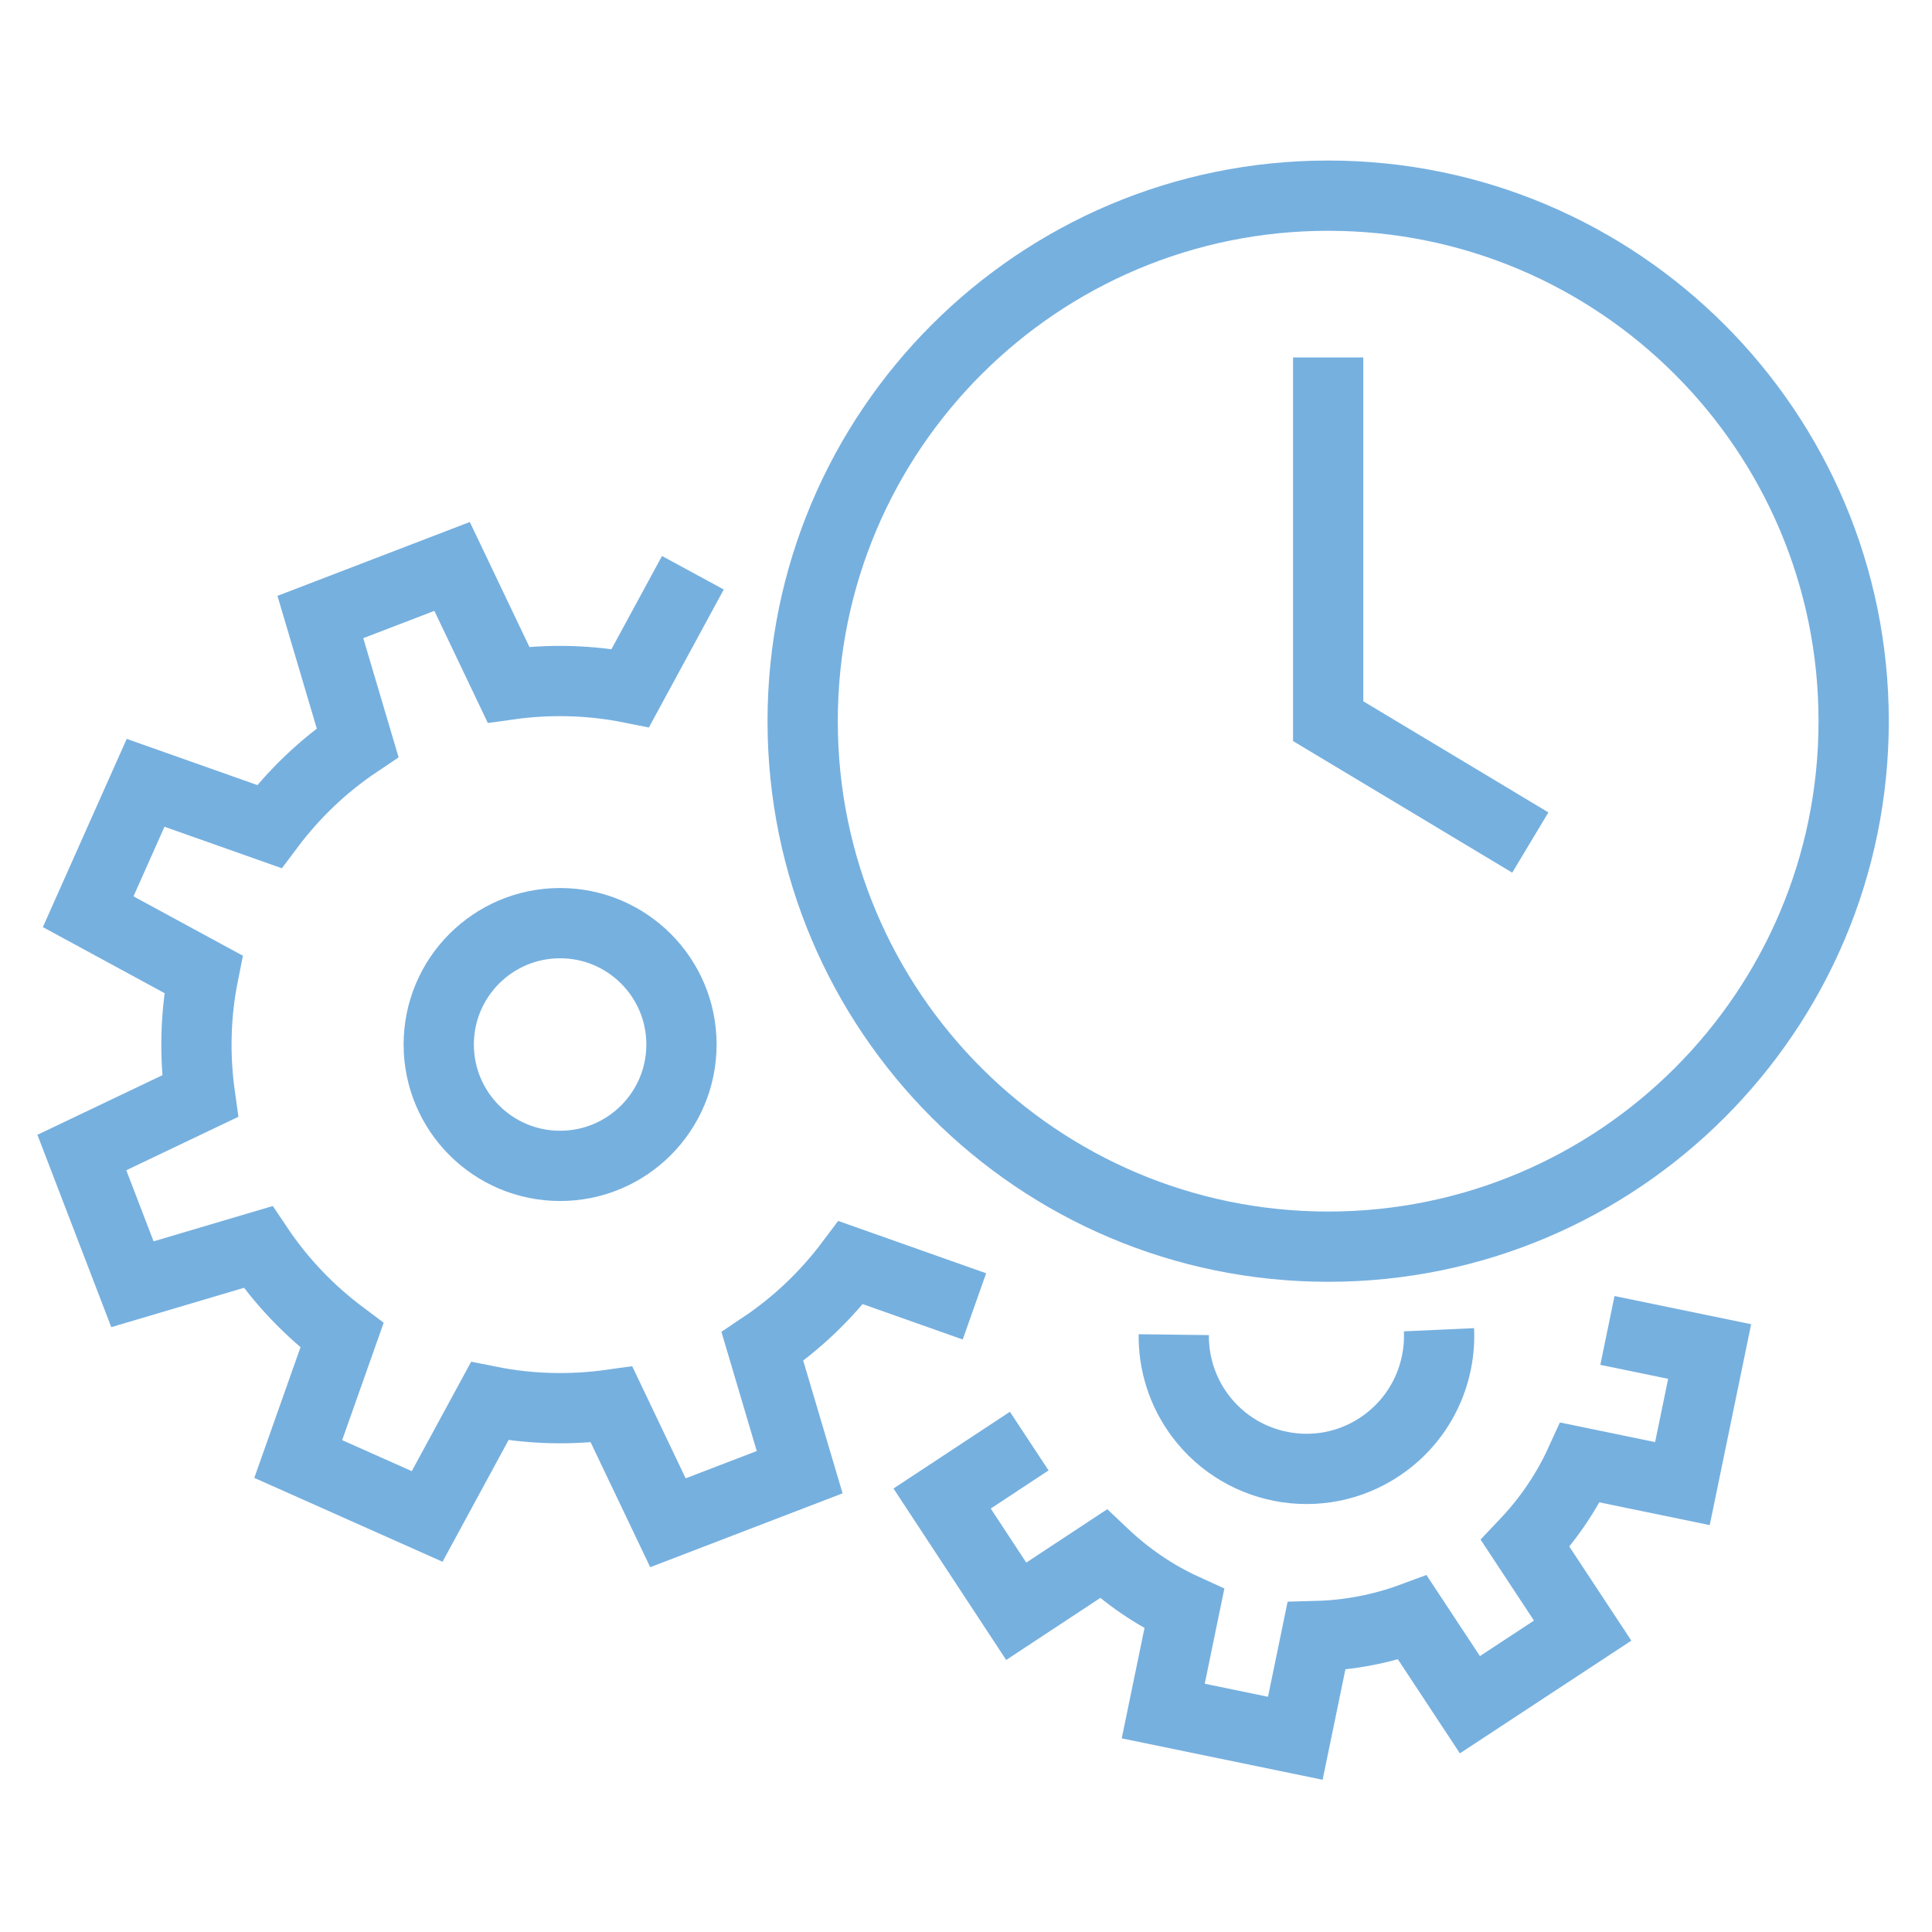
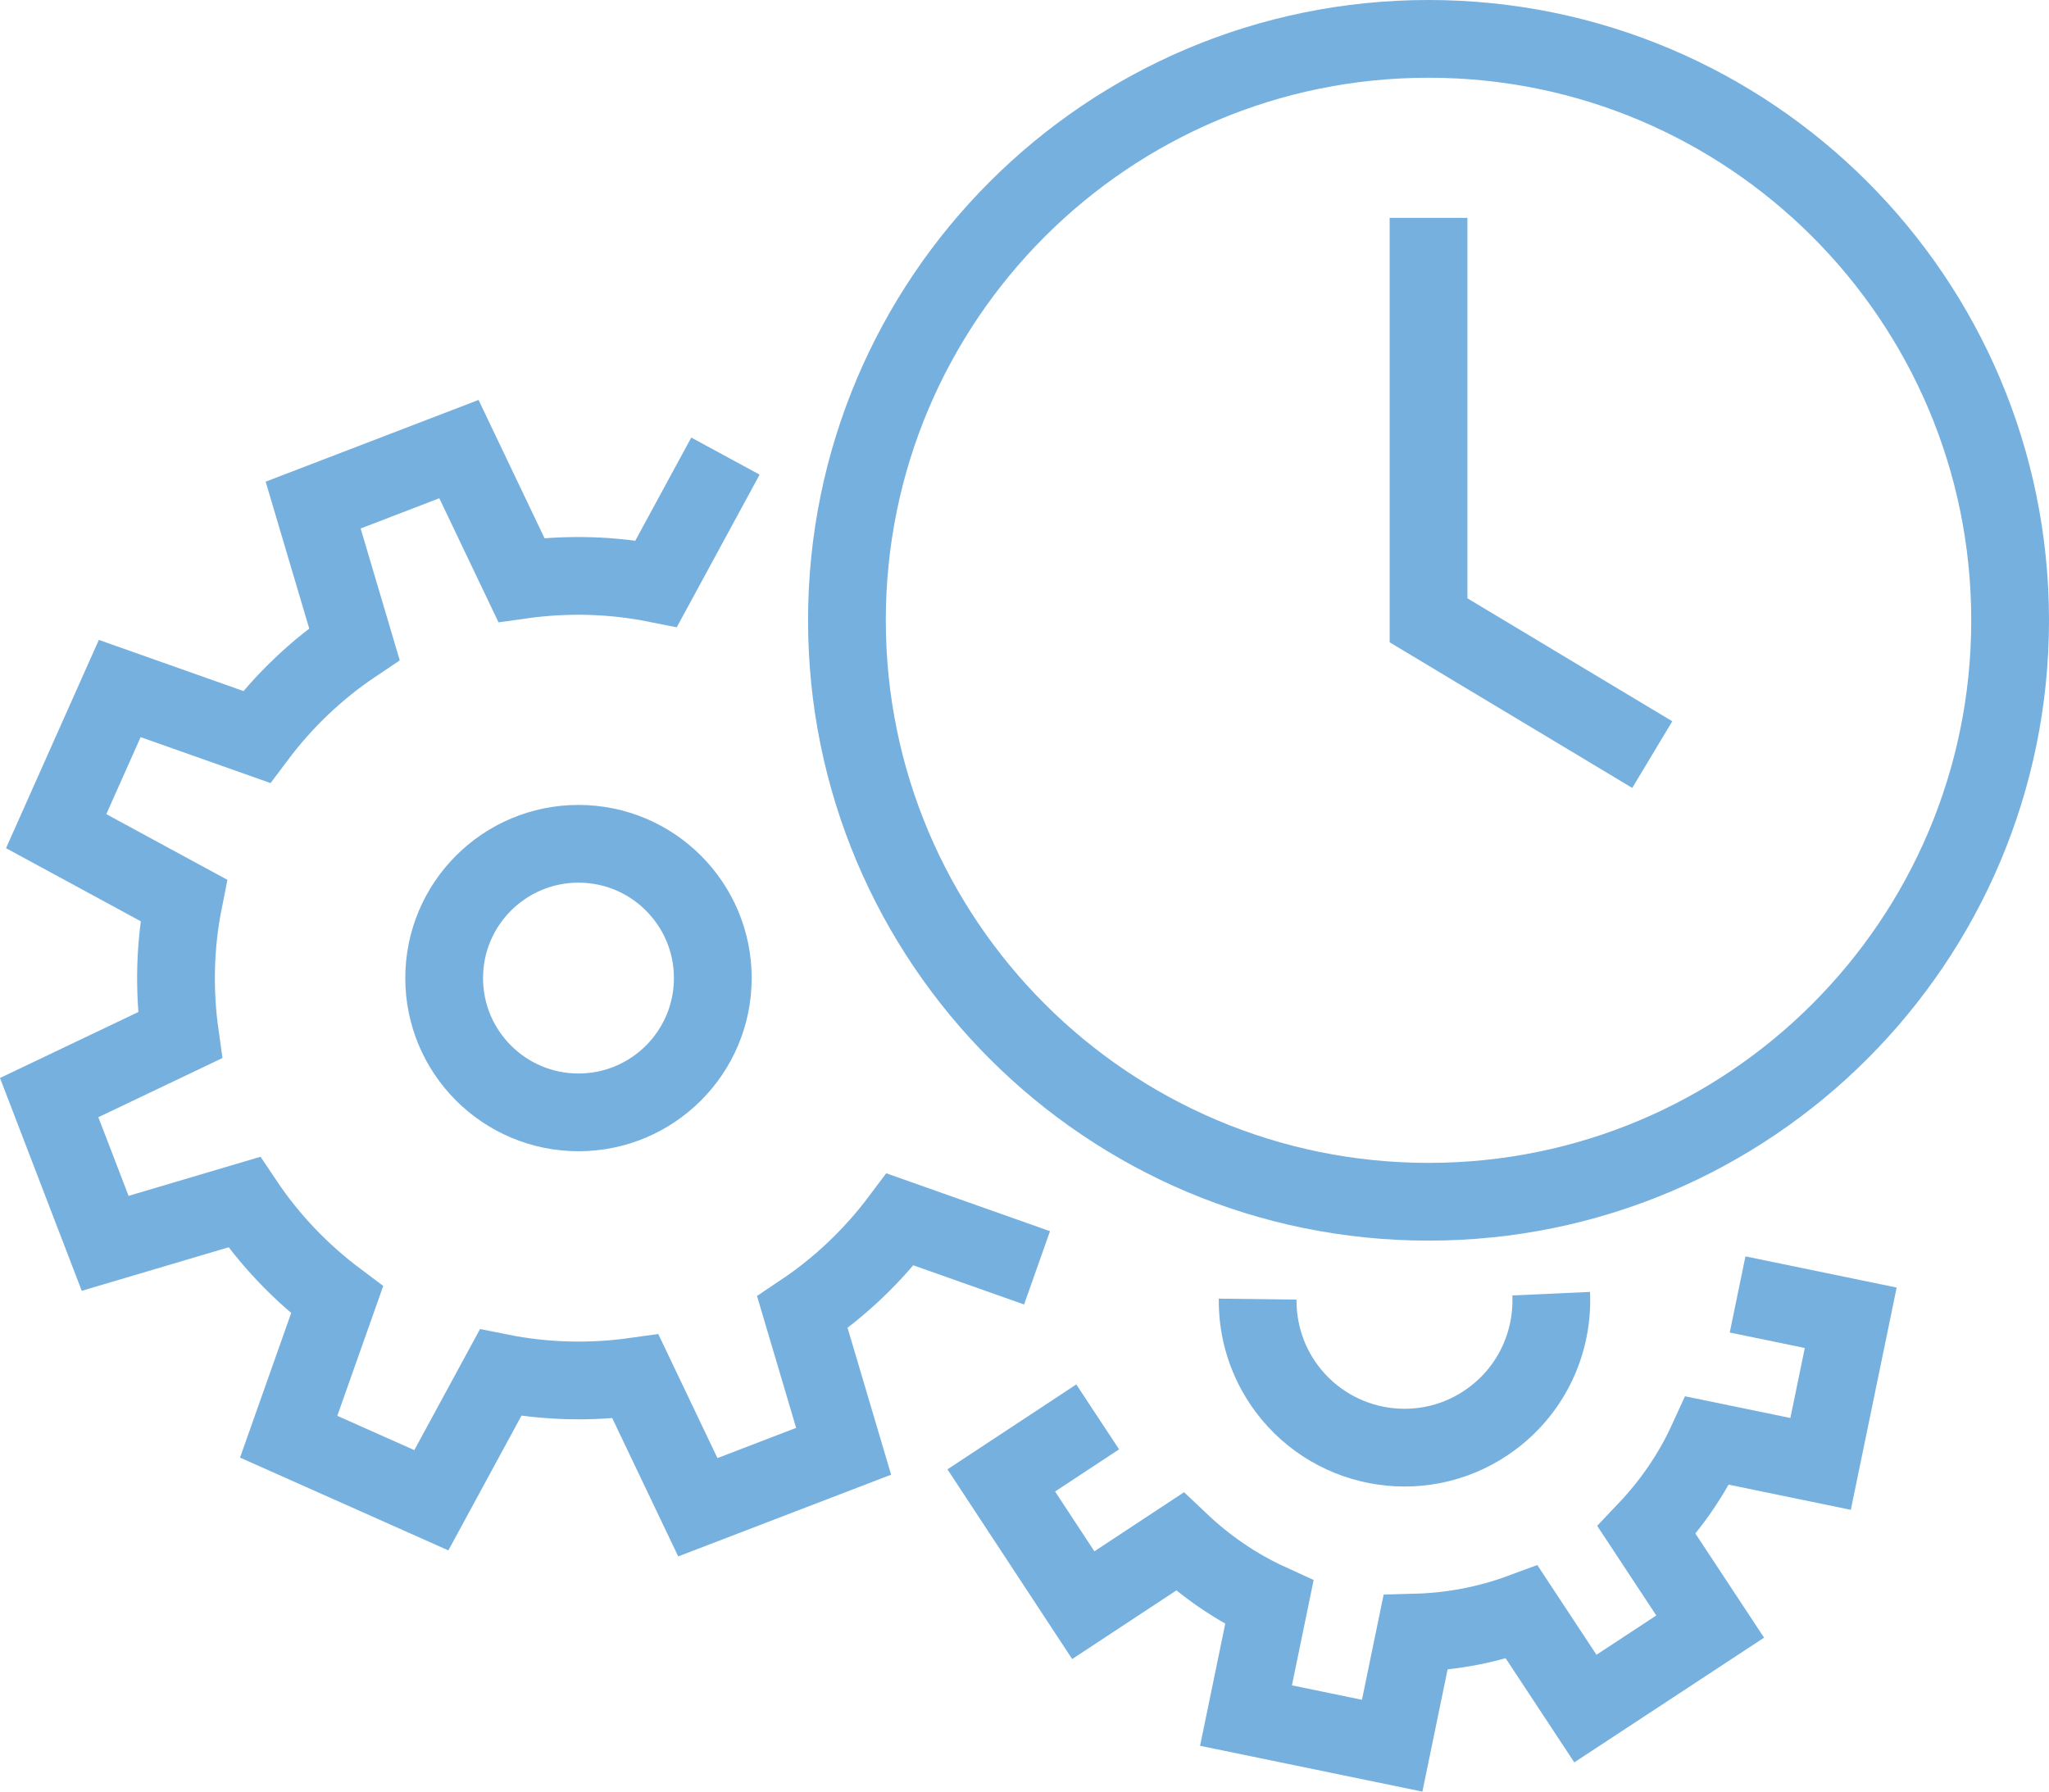
- <svg xmlns="http://www.w3.org/2000/svg" version="1.1" id="Layer_1" x="0px" y="0px" viewBox="0 0 110 110" style="enable-background:new 0 0 110 110;" xml:space="preserve">
-   <style type="text/css">
+ <svg xmlns="http://www.w3.org/2000/svg" version="1.1" id="Layer_1" x="0px" y="0px" viewBox="0 0 105.41 92.193" xml:space="preserve" width="105.41" height="92.193">
+   <defs id="defs14" />
+   <style type="text/css" id="style2">
	.st0{fill:none;stroke:#76B0DF;stroke-width:4;stroke-miterlimit:10;}
</style>
-   <g id="XMLID_4810_">
-     <circle id="XMLID_4802_" class="st0" cx="75.62" cy="41.06" r="29.92" />
-     <polyline id="XMLID_4788_" class="st0" points="75.62,20.35 75.62,41.06 87.13,47.97  " />
-     <circle id="XMLID_4786_" class="st0" cx="31.89" cy="59.47" r="6.91" />
-     <path id="XMLID_4520_" class="st0" d="M39.45,32.61l-3.56,6.56c-2.25-0.45-4.59-0.52-6.94-0.19l-3.21-6.73l-7.5,2.88l2.12,7.15   c-1.97,1.32-3.65,2.94-5.03,4.78l-7.04-2.49l-3.27,7.34l6.56,3.56c-0.45,2.25-0.52,4.59-0.19,6.94l-6.73,3.21l2.88,7.5l7.15-2.12   c1.32,1.97,2.94,3.65,4.78,5.03l-2.49,7.04l7.34,3.27l3.56-6.56c2.25,0.45,4.59,0.52,6.94,0.19l3.21,6.73l7.5-2.88l-2.12-7.15   c1.97-1.32,3.65-2.94,5.03-4.78l7.04,2.49" />
-     <path id="XMLID_4519_" class="st0" d="M81.93,75.71c0.11,2.42-0.94,4.86-3.03,6.42c-3.34,2.5-8.07,1.81-10.57-1.53   c-1.03-1.38-1.52-3.01-1.5-4.61" />
-     <path id="XMLID_4517_" class="st0" d="M58.6,82.05l-4.96,3.27l4.22,6.42l4.96-3.27c1.34,1.27,2.88,2.34,4.61,3.13l-1.2,5.82   l7.52,1.55l1.2-5.82c1.9-0.05,3.74-0.41,5.47-1.05l3.27,4.96l6.42-4.22l-3.27-4.96c1.27-1.34,2.34-2.88,3.13-4.61l5.82,1.2   l1.55-7.52l-5.82-1.2" />
+   <g id="XMLID_4810_" transform="translate(-2.130093,-9.140001)">
+     <circle id="XMLID_4802_" class="st0" cx="75.62" cy="41.06" r="29.92" style="fill:none;stroke:#76b0df;stroke-width:4;stroke-miterlimit:10" />
+     <polyline id="XMLID_4788_" class="st0" points="75.62,20.35 75.62,41.06 87.13,47.97  " style="fill:none;stroke:#76b0df;stroke-width:4;stroke-miterlimit:10" />
+     <circle id="XMLID_4786_" class="st0" cx="31.89" cy="59.47" r="6.91" style="fill:none;stroke:#76b0df;stroke-width:4;stroke-miterlimit:10" />
+     <path id="XMLID_4520_" class="st0" d="m 39.45,32.61 -3.56,6.56 C 33.64,38.72 31.3,38.65 28.95,38.98 l -3.21,-6.73 -7.5,2.88 2.12,7.15 c -1.97,1.32 -3.65,2.94 -5.03,4.78 l -7.04,-2.49 -3.27,7.34 6.56,3.56 c -0.45,2.25 -0.52,4.59 -0.19,6.94 l -6.73,3.21 2.88,7.5 7.15,-2.12 c 1.32,1.97 2.94,3.65 4.78,5.03 l -2.49,7.04 7.34,3.27 3.56,-6.56 c 2.25,0.45 4.59,0.52 6.94,0.19 l 3.21,6.73 7.5,-2.88 -2.12,-7.15 c 1.97,-1.32 3.65,-2.94 5.03,-4.78 l 7.04,2.49" style="fill:none;stroke:#76b0df;stroke-width:4;stroke-miterlimit:10" />
+     <path id="XMLID_4519_" class="st0" d="m 81.93,75.71 c 0.11,2.42 -0.94,4.86 -3.03,6.42 -3.34,2.5 -8.07,1.81 -10.57,-1.53 -1.03,-1.38 -1.52,-3.01 -1.5,-4.61" style="fill:none;stroke:#76b0df;stroke-width:4;stroke-miterlimit:10" />
+     <path id="XMLID_4517_" class="st0" d="m 58.6,82.05 -4.96,3.27 4.22,6.42 4.96,-3.27 c 1.34,1.27 2.88,2.34 4.61,3.13 l -1.2,5.82 7.52,1.55 1.2,-5.82 c 1.9,-0.05 3.74,-0.41 5.47,-1.05 l 3.27,4.96 6.42,-4.22 -3.27,-4.96 c 1.27,-1.34 2.34,-2.88 3.13,-4.61 l 5.82,1.2 1.55,-7.52 -5.82,-1.2" style="fill:none;stroke:#76b0df;stroke-width:4;stroke-miterlimit:10" />
  </g>
</svg>
